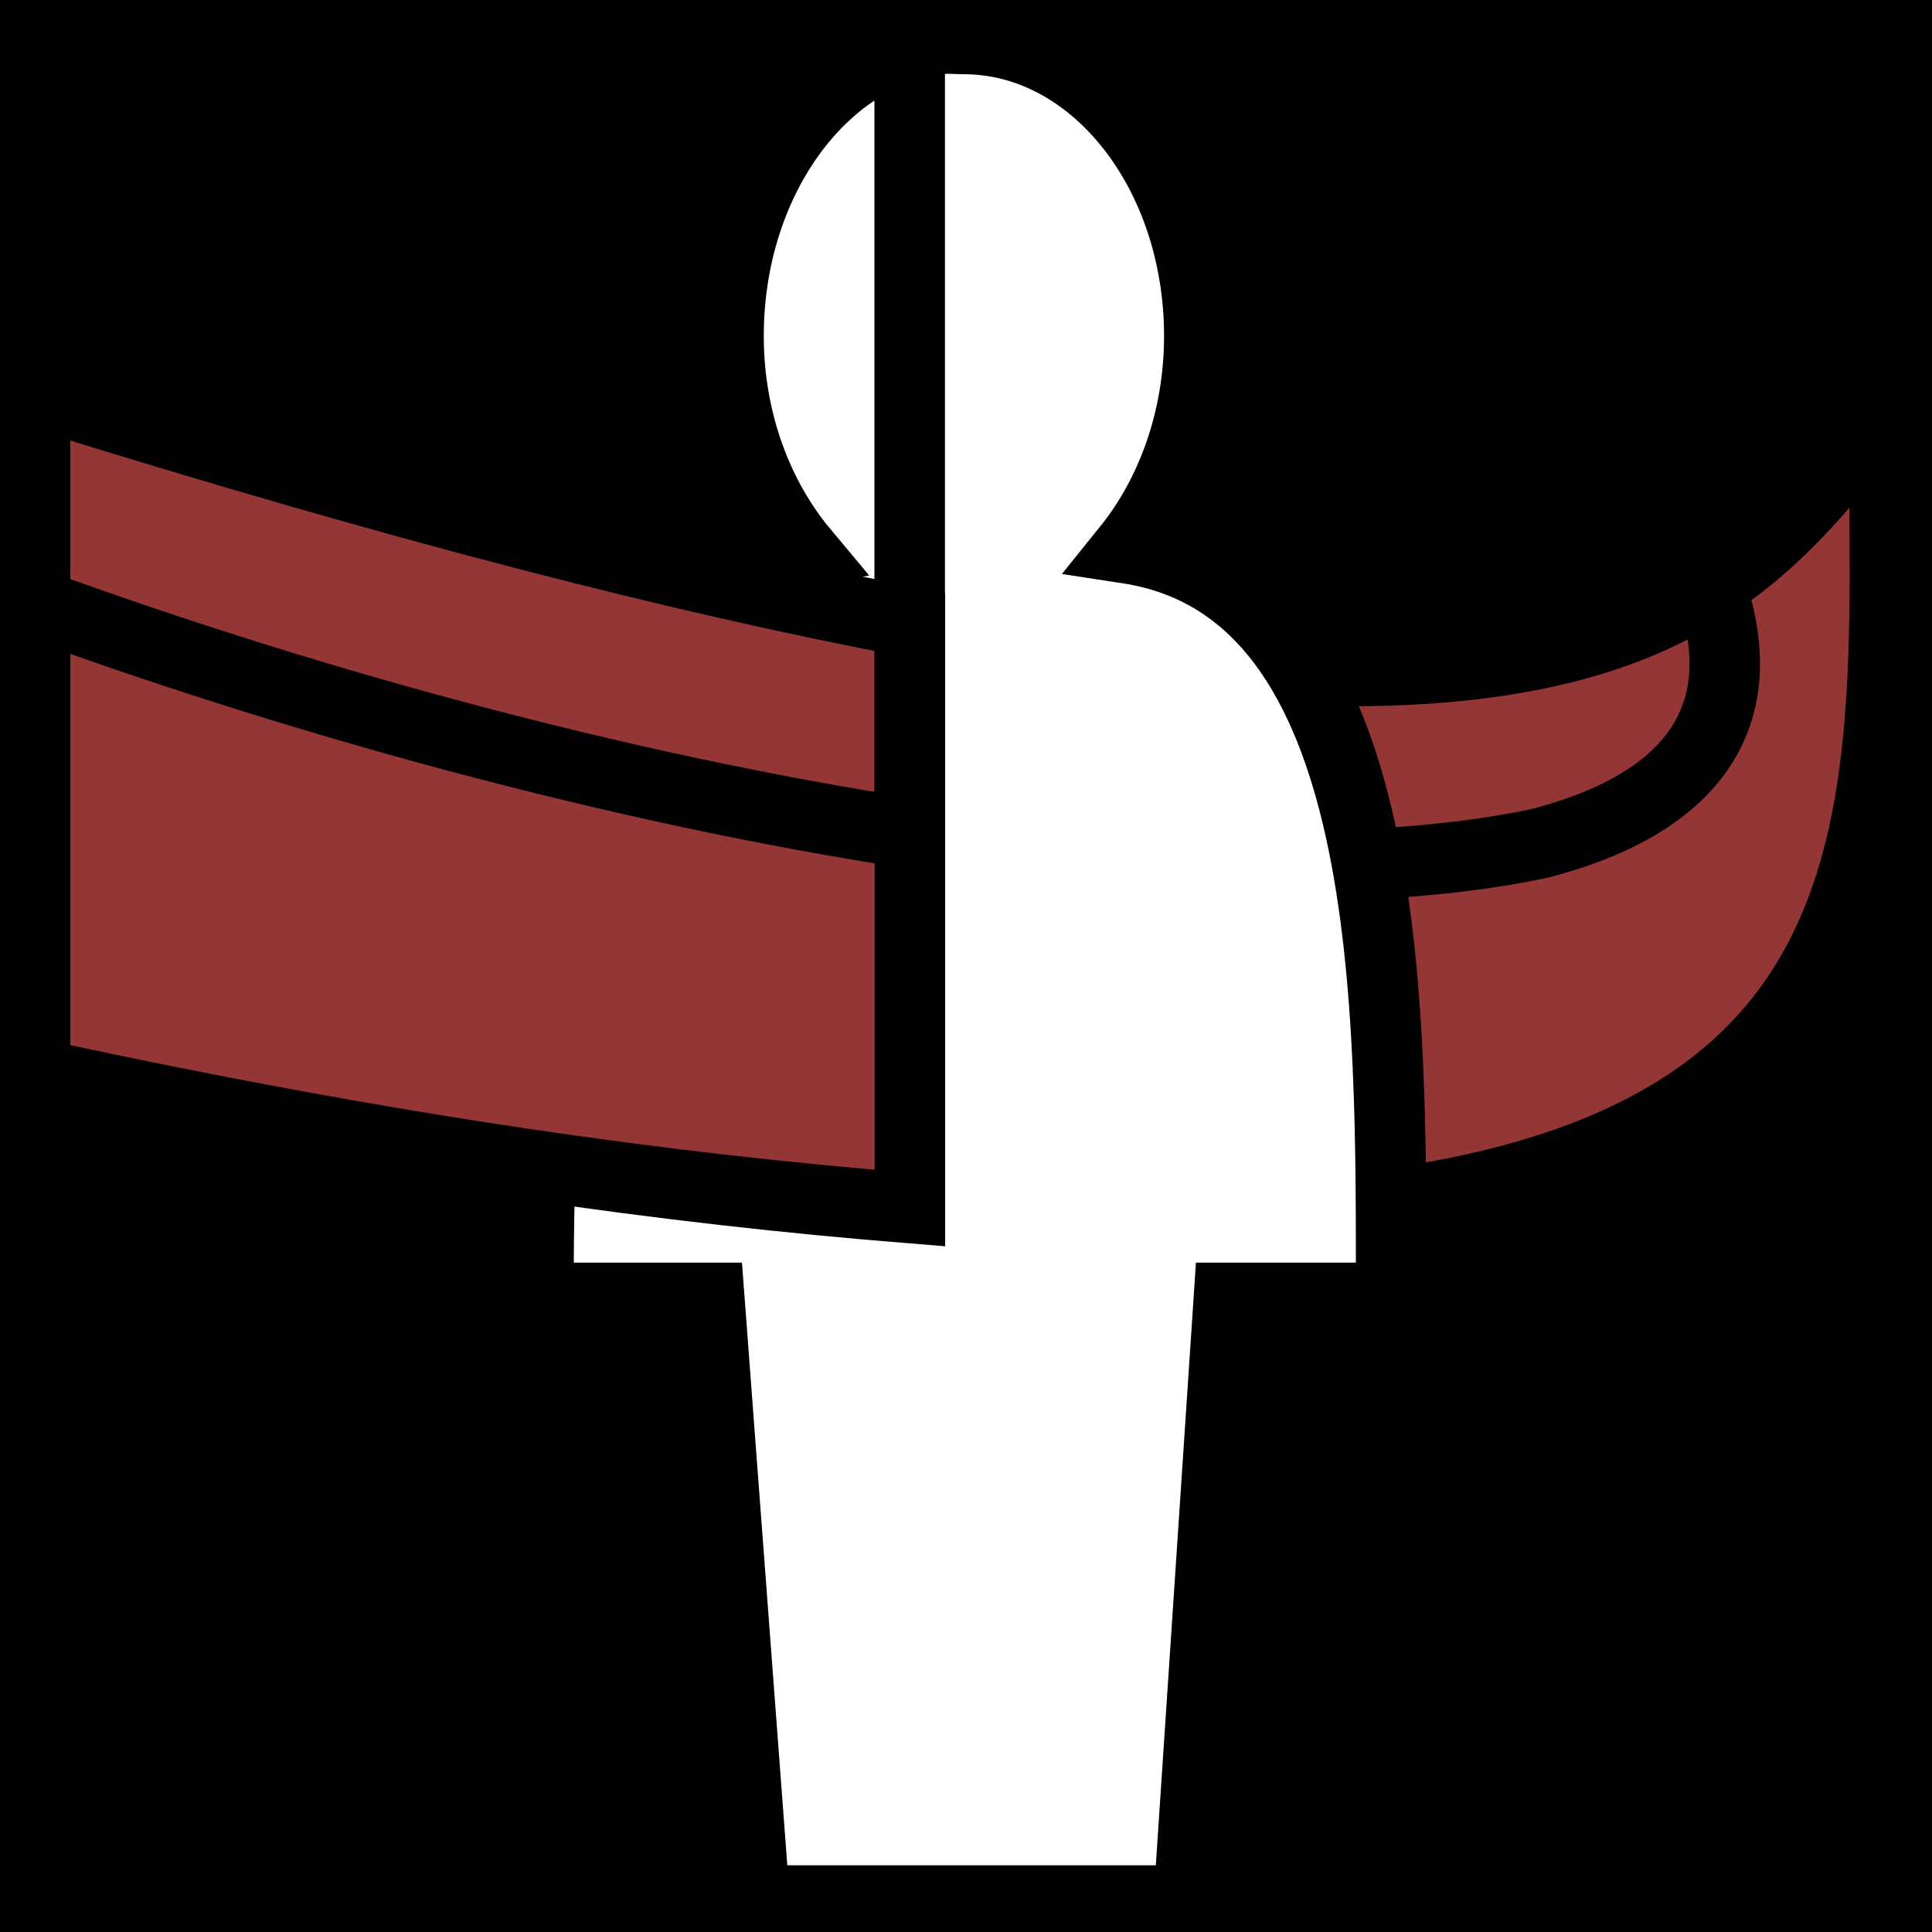
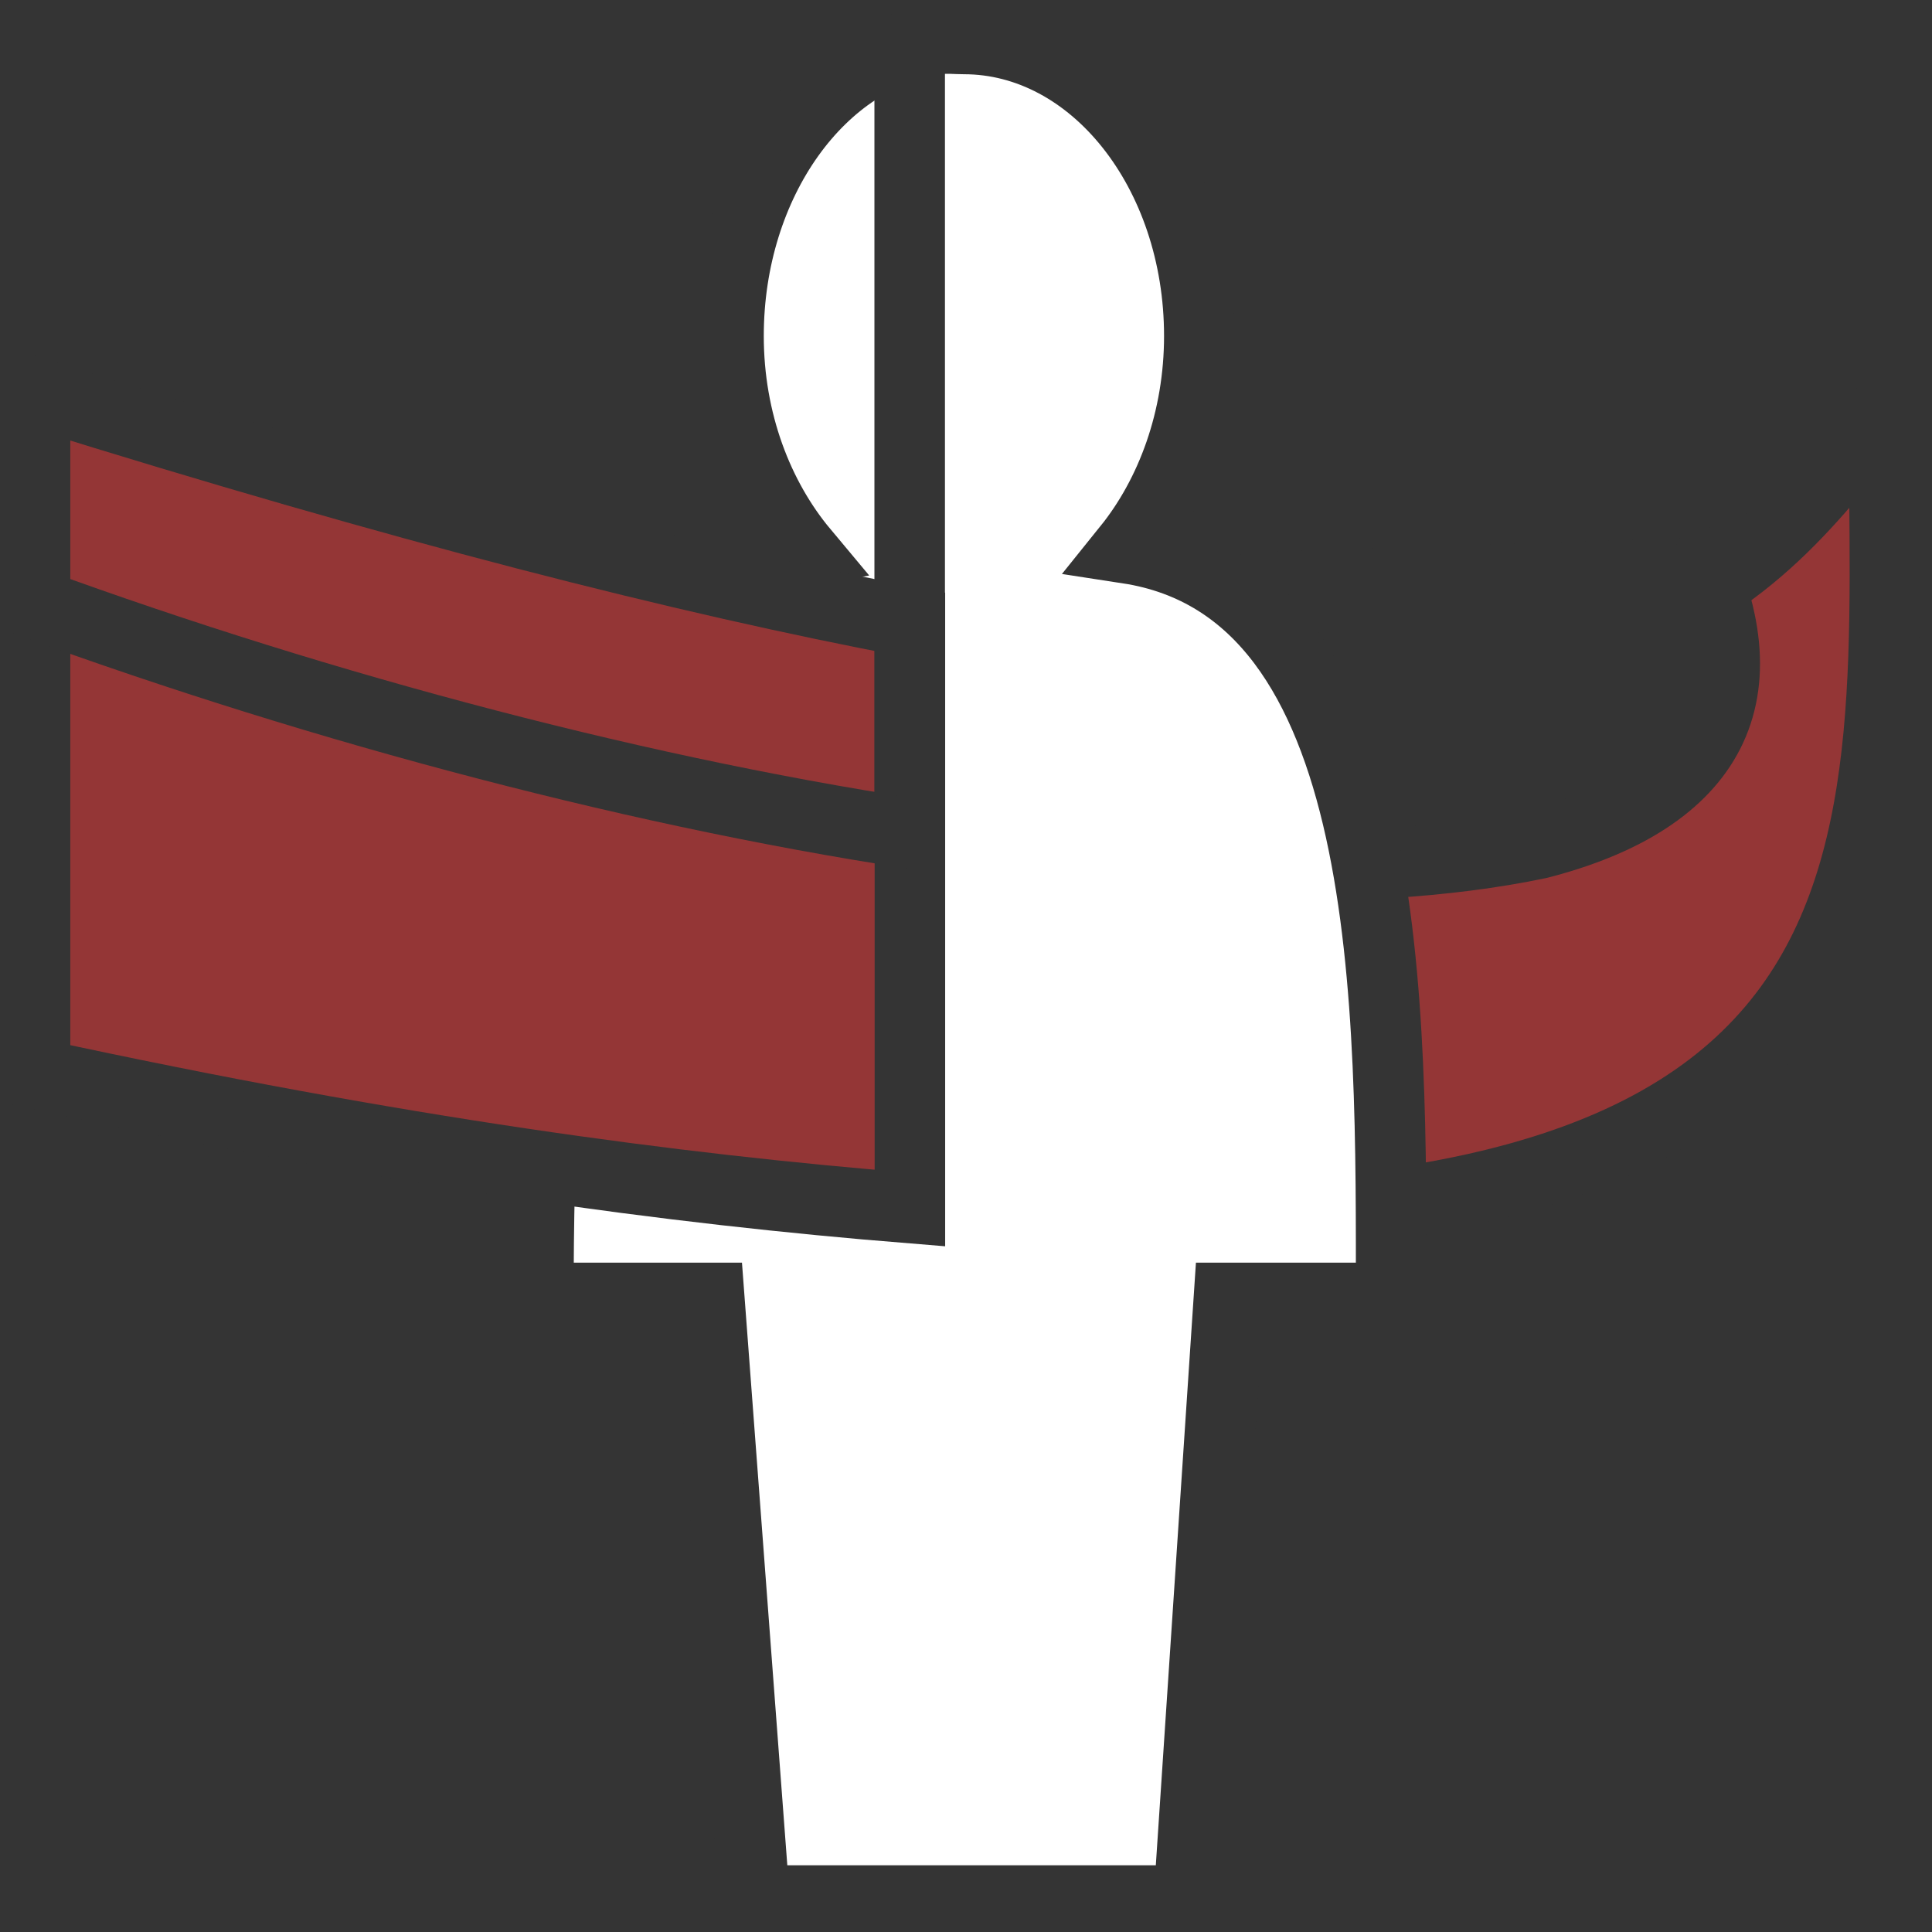
<svg xmlns="http://www.w3.org/2000/svg" viewBox="0 0 512 512">
-   <path d="m0,0h512v512h-512z" />
+   <path d="m0,0h512v512h-512z" fill="#343434" />
  <g transform="matrix(18.68858,0,0,18.68858,5157.499,-8598.117)">
-     <path d="m-263.068,468.892v8.312c14.812,1.199 13.812-4.977 13.812-11.312-1.99,2.443-3.55,4.949-13.812,3z" fill="#943636" fill-rule="evenodd" stroke="#000" />
-     <path d="m-275.898,468.48c7.414,2.754 16.52,4.65 21.746,3.556 2.454-.63 3.271-2.119 2.136-4.337" fill="none" stroke="#000" />
-     <path d="m-262.648,460.626c-1.68.216-2.992,2.027-2.992,4.212 2e-05,1.21.419,2.291 1.063,3.061-3.494.651-3.759,6.484-3.759,10.579h2.423l.643,8.546h6.157l.569-8.546h2.3c0-4.106.083-10.042-3.734-10.628 .617-.766 1.014-1.832 1.014-3.012-2e-05-2.331-1.498-4.212-3.338-4.212-.115,0-.234-.014-.346,0z" fill="#fff" fill-rule="evenodd" stroke="#000" />
-     <path d="m-263.068,468.892c-3.216-.611-7.161-1.612-12.406-3.25v9.656c5.177,1.12 9.066,1.636 12.406,1.906v-8.312z" fill="#943636" fill-rule="evenodd" stroke="#000" />
-     <path d="m-263.071,471.485v-10.562" fill="none" stroke="#000" />
-     <path d="m-275.898,468.48c4.096,1.521 8.708,2.781 12.897,3.419" fill="none" stroke="#000" />
+     <path d="m-263.068,468.892v8.312c14.812,1.199 13.812-4.977 13.812-11.312-1.99,2.443-3.55,4.949-13.812,3z" fill="#943636" fill-rule="evenodd" stroke="#343434" />
+     <path d="m-275.898,468.48c7.414,2.754 16.52,4.65 21.746,3.556 2.454-.63 3.271-2.119 2.136-4.337" fill="#343434" stroke="#343434" />
+     <path d="m-262.648,460.626c-1.68.216-2.992,2.027-2.992,4.212 2e-05,1.21.419,2.291 1.063,3.061-3.494.651-3.759,6.484-3.759,10.579h2.423l.643,8.546h6.157l.569-8.546h2.3c0-4.106.083-10.042-3.734-10.628 .617-.766 1.014-1.832 1.014-3.012-2e-05-2.331-1.498-4.212-3.338-4.212-.115,0-.234-.014-.346,0z" fill="#fff" fill-rule="evenodd" stroke="#343434" />
+     <path d="m-263.068,468.892c-3.216-.611-7.161-1.612-12.406-3.25v9.656c5.177,1.12 9.066,1.636 12.406,1.906v-8.312z" fill="#943636" fill-rule="evenodd" stroke="#343434" />
+     <path d="m-263.071,471.485v-10.562" fill="none" stroke="#343434" />
+     <path d="m-275.898,468.48c4.096,1.521 8.708,2.781 12.897,3.419" fill="none" stroke="#343434" />
  </g>
</svg>
